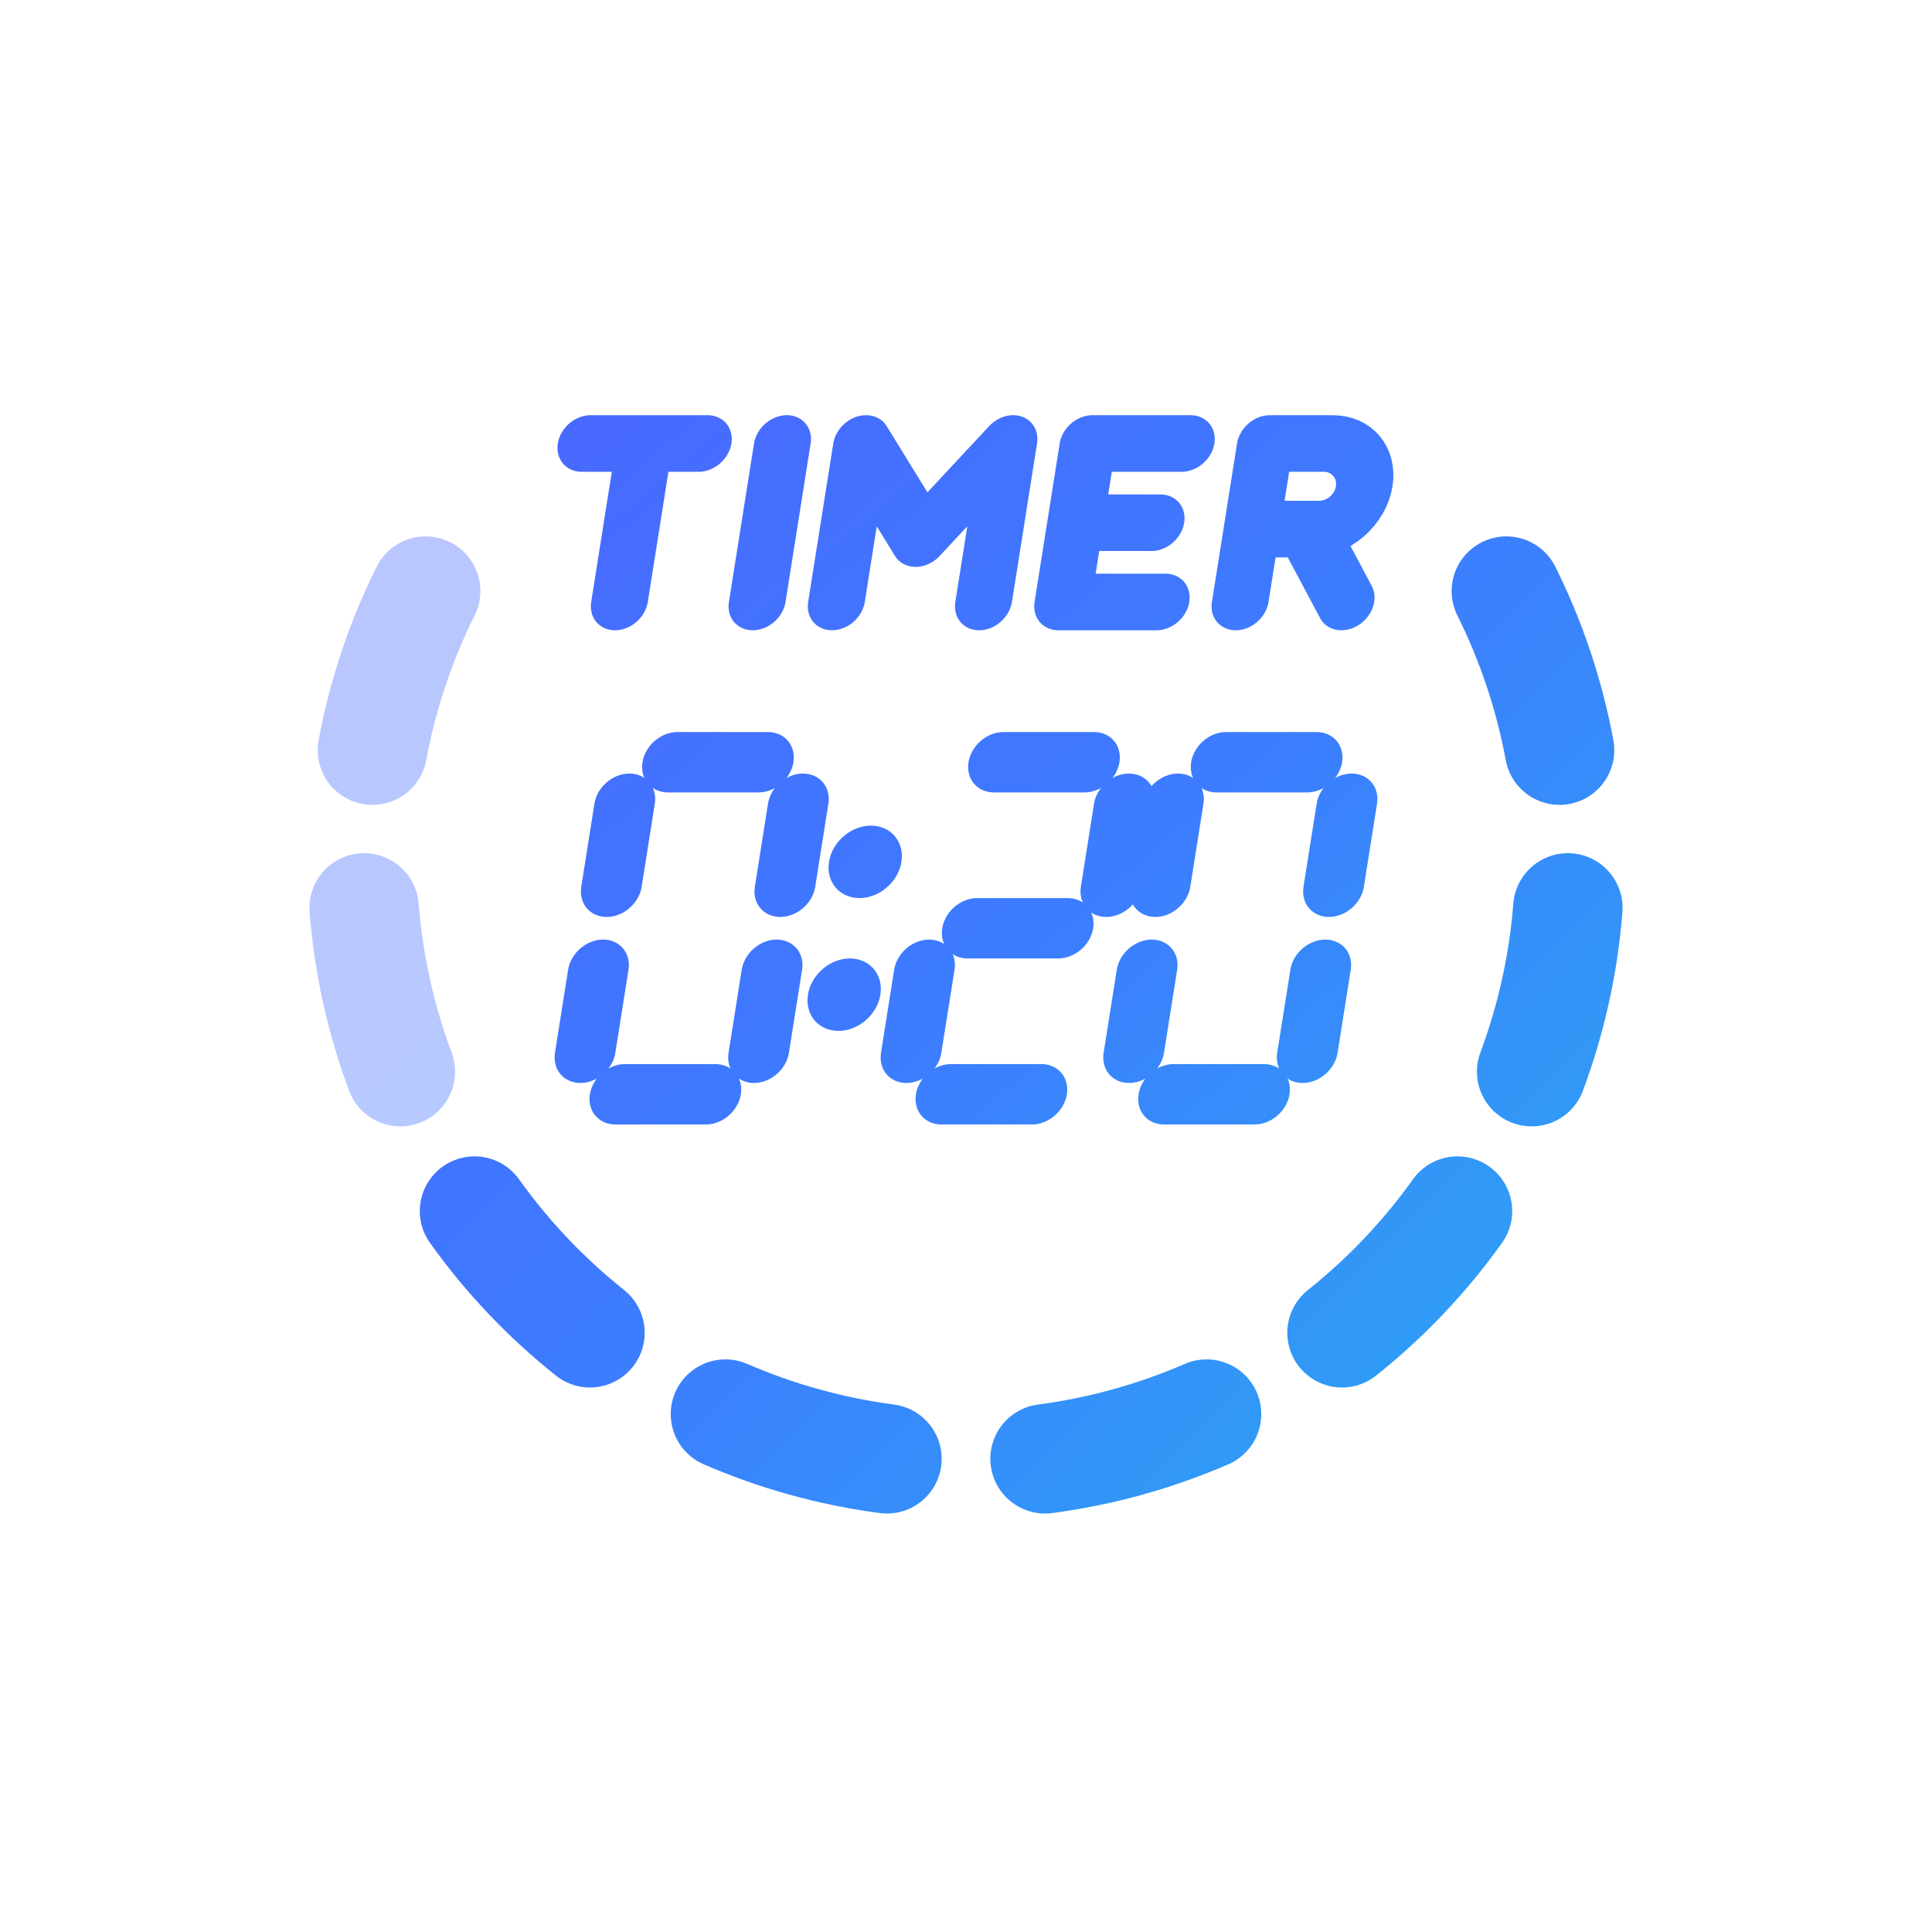
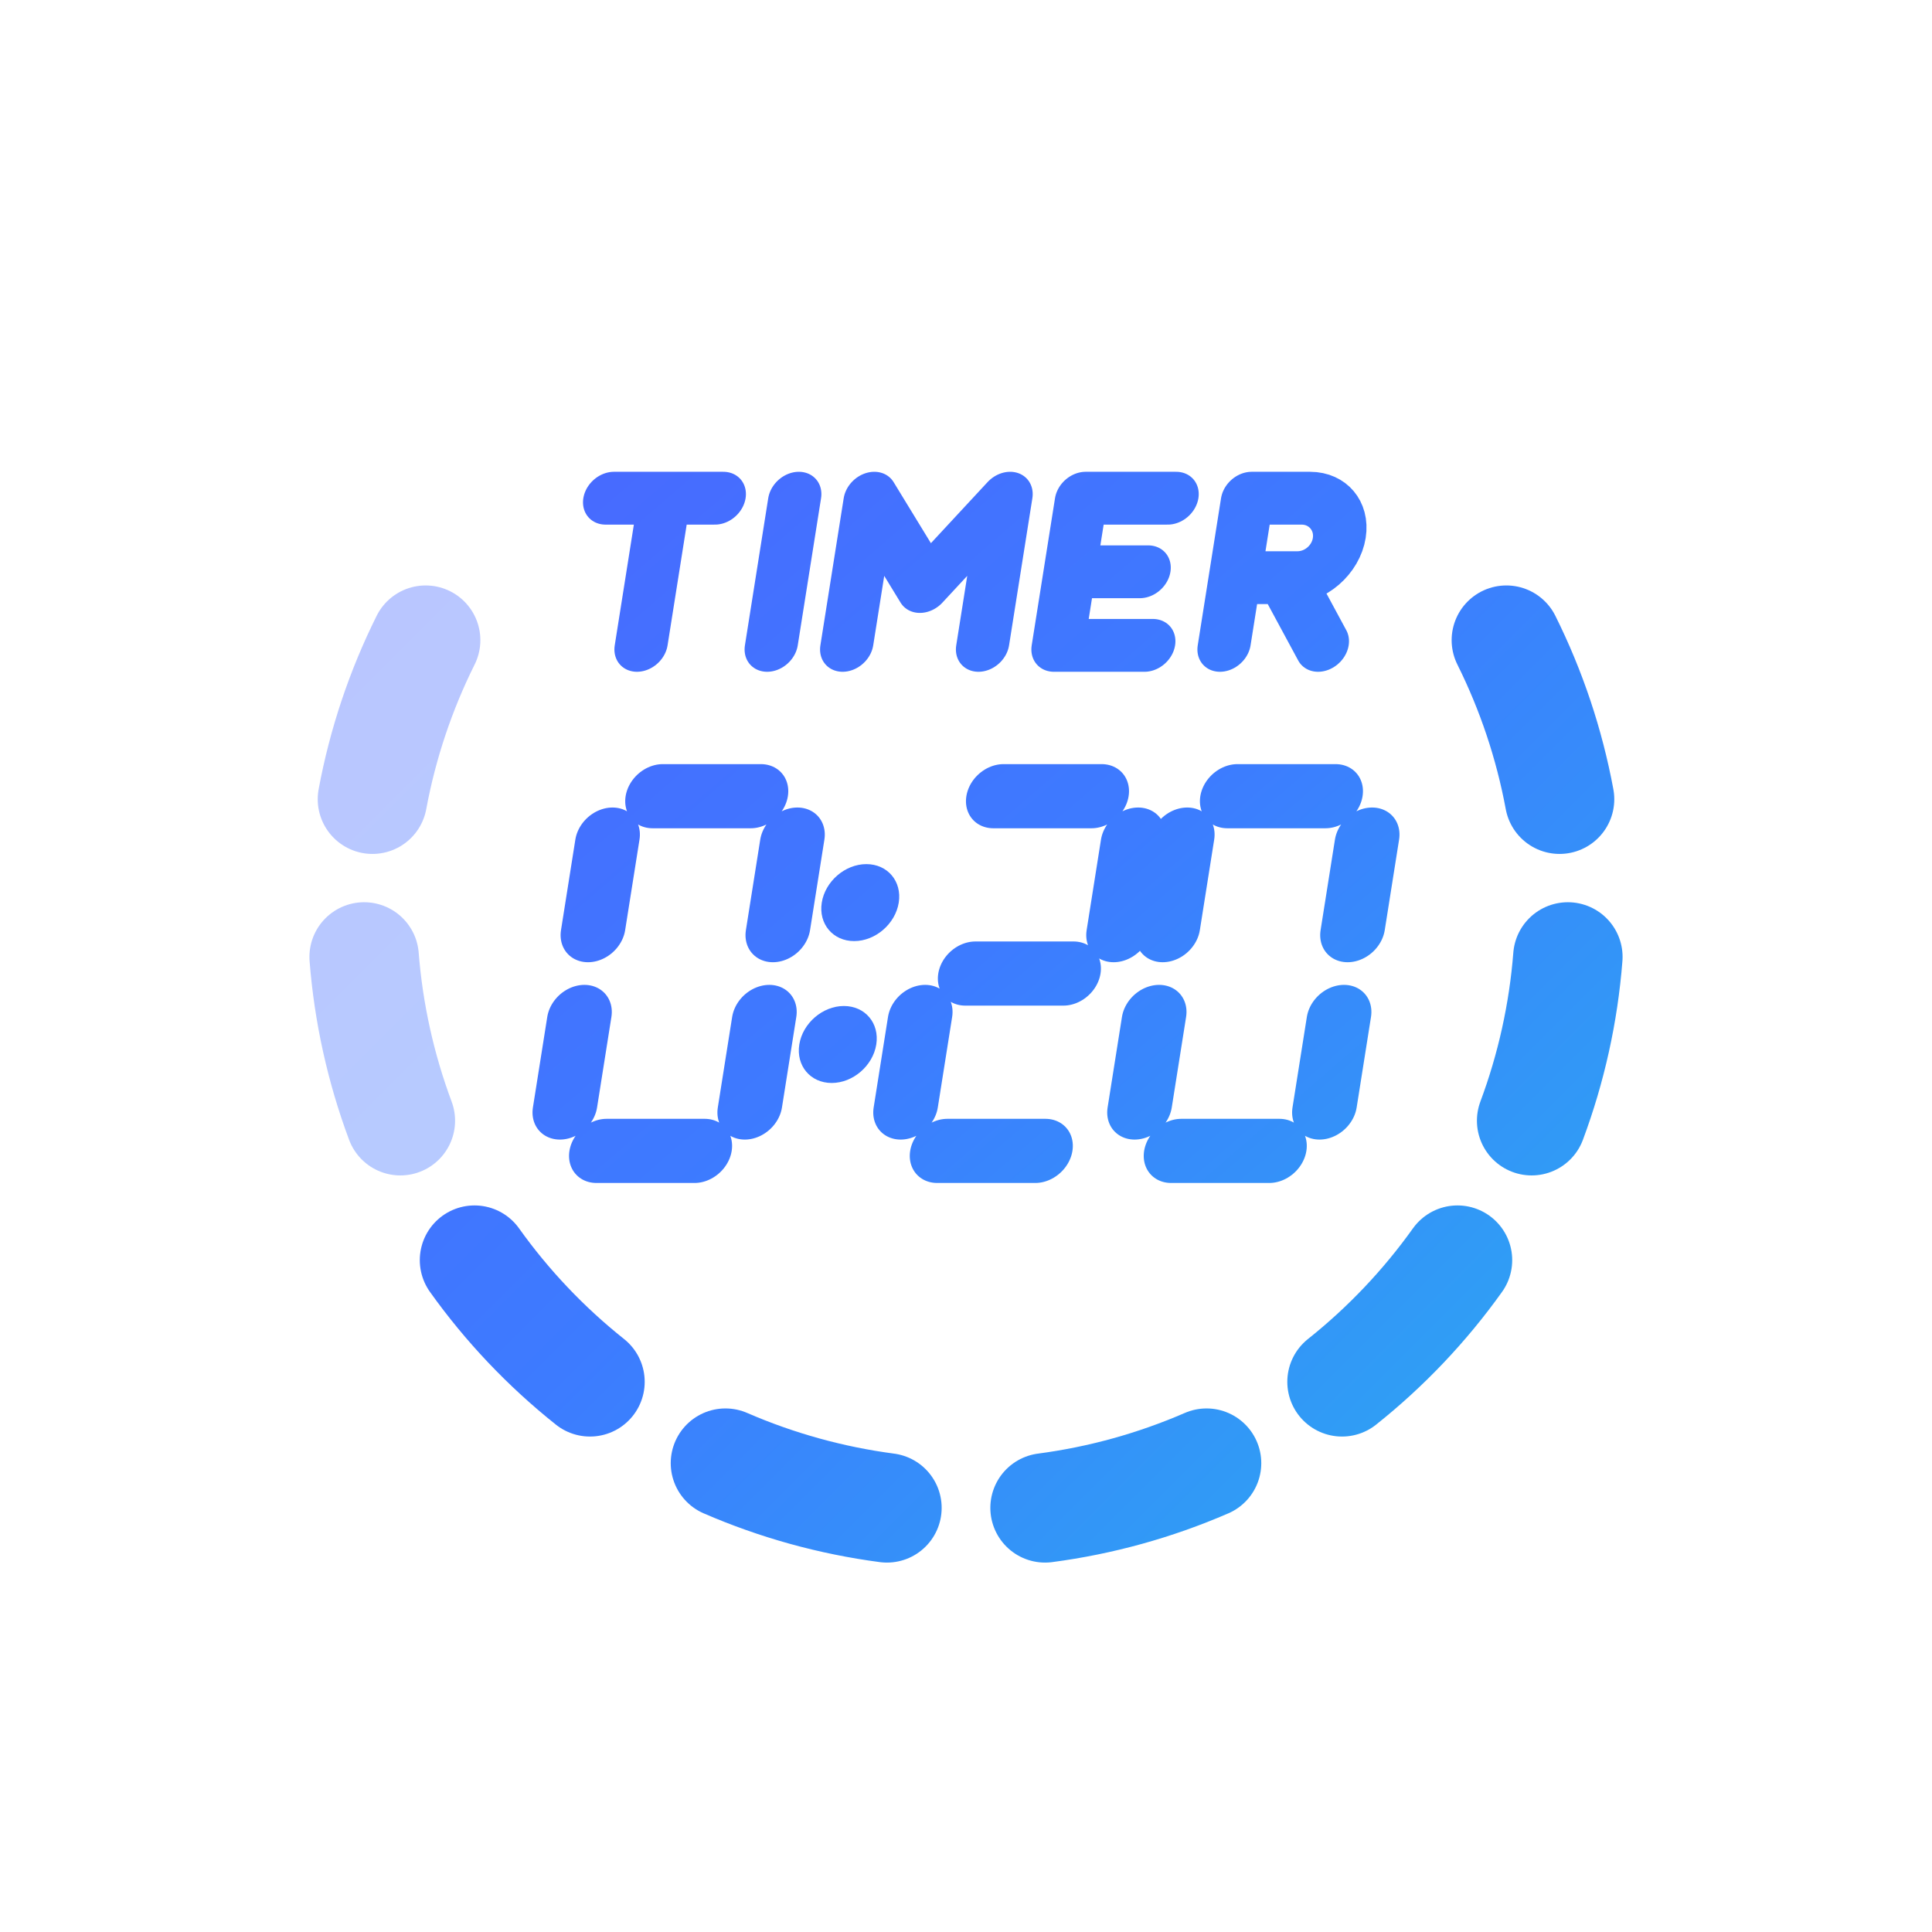
<svg xmlns="http://www.w3.org/2000/svg" width="1024" height="1024" viewBox="0 0 1024 1024">
  <defs>
    <linearGradient id="fg" x1="0" y1="0" x2="1024" y2="1024" gradientUnits="userSpaceOnUse">
      <stop offset="0" stop-color="#5457FF" />
      <stop offset="0.5" stop-color="#3D7BFF" />
      <stop offset="1" stop-color="#1FC7E9" />
    </linearGradient>
  </defs>
  <g>
    <g transform="translate(512 512) scale(1.0) translate(-512 -512)">
-       <path d="M798.4 313.3 A320.0 320.0 0 0 1 826.6 397.6" stroke="url(#fg)" stroke-opacity="1" stroke-width="58.0" stroke-linecap="round" fill="none" />
-       <path d="M831.0 481.2 A320.0 320.0 0 0 1 811.8 568.0" stroke="url(#fg)" stroke-opacity="1" stroke-width="58.0" stroke-linecap="round" fill="none" />
-       <path d="M772.5 641.9 A320.0 320.0 0 0 1 711.3 706.4" stroke="url(#fg)" stroke-opacity="1" stroke-width="58.0" stroke-linecap="round" fill="none" />
-       <path d="M639.5 749.5 A320.0 320.0 0 0 1 553.9 773.2" stroke="url(#fg)" stroke-opacity="1" stroke-width="58.0" stroke-linecap="round" fill="none" />
-       <path d="M470.1 773.2 A320.0 320.0 0 0 1 384.5 749.5" stroke="url(#fg)" stroke-opacity="1" stroke-width="58.0" stroke-linecap="round" fill="none" />
-       <path d="M312.7 706.4 A320.0 320.0 0 0 1 251.5 641.9" stroke="url(#fg)" stroke-opacity="1" stroke-width="58.0" stroke-linecap="round" fill="none" />
-       <path d="M212.2 568.0 A320.0 320.0 0 0 1 193.0 481.2" stroke="url(#fg)" stroke-opacity="0.38" stroke-width="58.0" stroke-linecap="round" fill="none" />
-       <path d="M197.4 397.6 A320.0 320.0 0 0 1 225.6 313.3" stroke="url(#fg)" stroke-opacity="0.38" stroke-width="58.0" stroke-linecap="round" fill="none" />
-       <g transform="translate(512 277.0583) skewX(-9) translate(-512 -277.0583)">
-         <path d="M304.0 235.058 L366.0 235.058 M335.0 235.058 L335.0 319.058 M408.0 235.058 L408.0 319.058 M450.0 319.058 L450.0 235.058 L489.0 285.458 L528.0 235.058 L528.0 319.058 M622.0 235.058 L570.0 235.058 L570.0 319.058 L622.0 319.058 M570.0 277.058 L612.64 277.058 M664.0 319.058 L664.0 235.058 L697.32 235.058 A22.68 22.68 0 0 1 697.32 280.418 L664.0 280.418 M693.32 280.418 L720.0 319.058" stroke="url(#fg)" stroke-width="30" stroke-linecap="round" stroke-linejoin="round" fill="none" />
+       <path d="M798.4 339.3 A320.0 320.0 0 0 1 826.6 423.6" stroke="url(#fg)" stroke-opacity="1" stroke-width="58.0" stroke-linecap="round" fill="none" />
+       <path d="M831.0 507.2 A320.0 320.0 0 0 1 811.8 594.0" stroke="url(#fg)" stroke-opacity="1" stroke-width="58.0" stroke-linecap="round" fill="none" />
+       <path d="M772.5 667.9 A320.0 320.0 0 0 1 711.3 732.4" stroke="url(#fg)" stroke-opacity="1" stroke-width="58.0" stroke-linecap="round" fill="none" />
+       <path d="M639.5 775.5 A320.0 320.0 0 0 1 553.9 799.2" stroke="url(#fg)" stroke-opacity="1" stroke-width="58.0" stroke-linecap="round" fill="none" />
+       <path d="M470.1 799.2 A320.0 320.0 0 0 1 384.5 775.5" stroke="url(#fg)" stroke-opacity="1" stroke-width="58.0" stroke-linecap="round" fill="none" />
+       <path d="M312.7 732.4 A320.0 320.0 0 0 1 251.5 667.9" stroke="url(#fg)" stroke-opacity="1" stroke-width="58.0" stroke-linecap="round" fill="none" />
+       <path d="M212.2 594.0 A320.0 320.0 0 0 1 193.0 507.2" stroke="url(#fg)" stroke-opacity="0.38" stroke-width="58.0" stroke-linecap="round" fill="none" />
+       <path d="M197.4 423.6 A320.0 320.0 0 0 1 225.6 339.3" stroke="url(#fg)" stroke-opacity="0.38" stroke-width="58.0" stroke-linecap="round" fill="none" />
+       <g transform="translate(512 303.0583) skewX(-9) translate(-512 -303.0583)">
+         <path d="M317.0 264.058 L375.0 264.058 M346.0 264.058 L346.0 342.058 M415.0 264.058 L415.0 342.058 M455.0 342.058 L455.0 264.058 L491.0 310.858 L527.0 264.058 L527.0 342.058 M615.0 264.058 L567.0 264.058 L567.0 342.058 L615.0 342.058 M567.0 303.058 L606.36 303.058 M655.0 342.058 L655.0 264.058 L685.94 264.058 A21.06 21.06 0 0 1 685.94 306.178 L655.0 306.178 M681.94 306.178 L707.0 342.058" stroke="url(#fg)" stroke-width="28" stroke-linecap="round" stroke-linejoin="round" fill="none" />
      </g>
-       <g transform="translate(512 492) skewX(-9) translate(-512 -492)">
-         <path d="M342.6 404.0 L390.6 404.0 M412.6 426.0 L412.6 470.0 M412.6 514.0 L412.6 558.0 M342.6 580.0 L390.6 580.0 M320.6 514.0 L320.6 558.0 M320.6 426.0 L320.6 470.0 M515.4 404.0 L563.4 404.0 M585.4 426.0 L585.4 470.0 M515.4 492.0 L563.4 492.0 M493.4 514.0 L493.4 558.0 M515.4 580.0 L563.4 580.0 M633.4 404.0 L681.4 404.0 M703.4 426.0 L703.4 470.0 M703.4 514.0 L703.4 558.0 M633.4 580.0 L681.4 580.0 M611.4 514.0 L611.4 558.0 M611.4 426.0 L611.4 470.0 " stroke="url(#fg)" stroke-width="32" stroke-linecap="round" fill="none" />
-         <circle cx="453.0" cy="456.8" r="19.2" fill="url(#fg)" />
-         <circle cx="453.0" cy="527.2" r="19.2" fill="url(#fg)" />
+       <g transform="translate(512 516) skewX(-9) translate(-512 -516)">
+         <path d="M333.7 422.0 L385.7 422.0 M408.7 445.0 L408.7 493.0 M408.7 539.0 L408.7 587.0 M333.7 610.0 L385.7 610.0 M310.7 539.0 L310.7 587.0 M310.7 445.0 L310.7 493.0 M514.3 422.0 L566.3 422.0 M589.3 445.0 L589.3 493.0 M514.3 516.0 L566.3 516.0 M491.3 539.0 L491.3 587.0 M514.3 610.0 L566.3 610.0 M638.3 422.0 L690.3 422.0 M713.3 445.0 L713.3 493.0 M713.3 539.0 L713.3 587.0 M638.3 610.0 L690.3 610.0 M615.3 539.0 L615.3 587.0 M615.3 445.0 L615.3 493.0 " stroke="url(#fg)" stroke-width="34" stroke-linecap="round" fill="none" />
+         <circle cx="450.0" cy="478.4" r="20.4" fill="url(#fg)" />
+         <circle cx="450.0" cy="553.6" r="20.4" fill="url(#fg)" />
      </g>
    </g>
  </g>
</svg>
